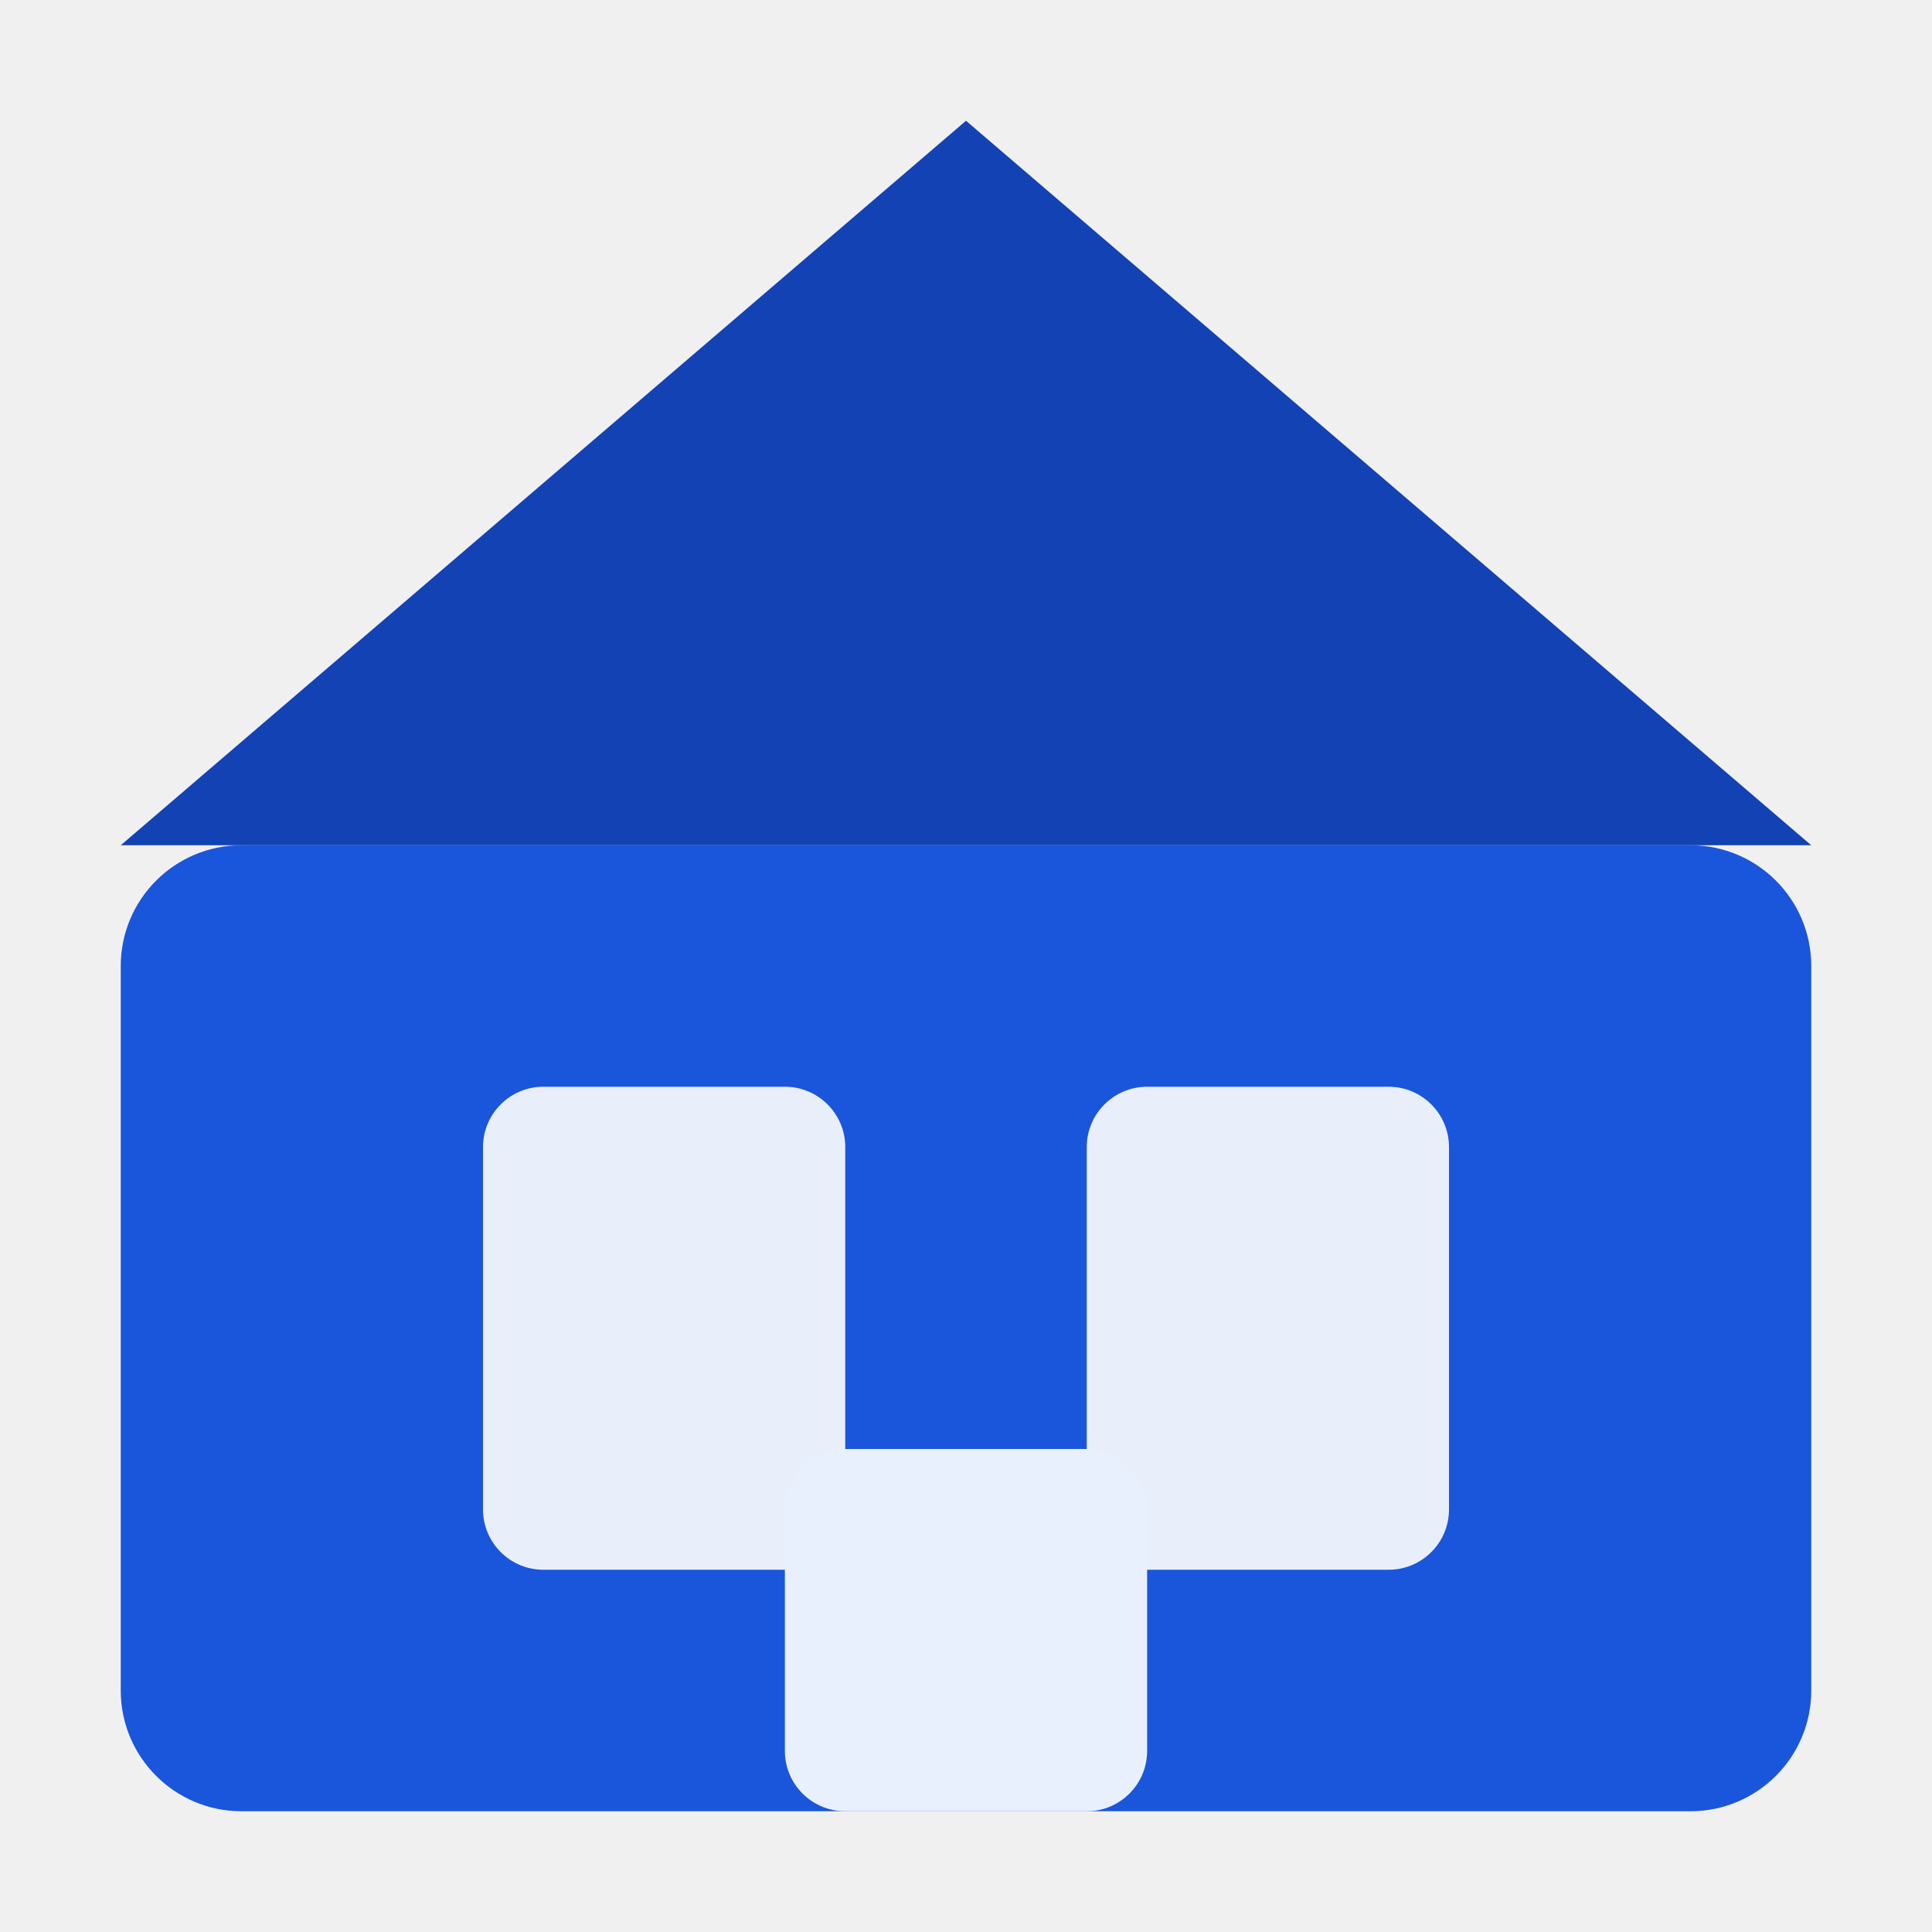
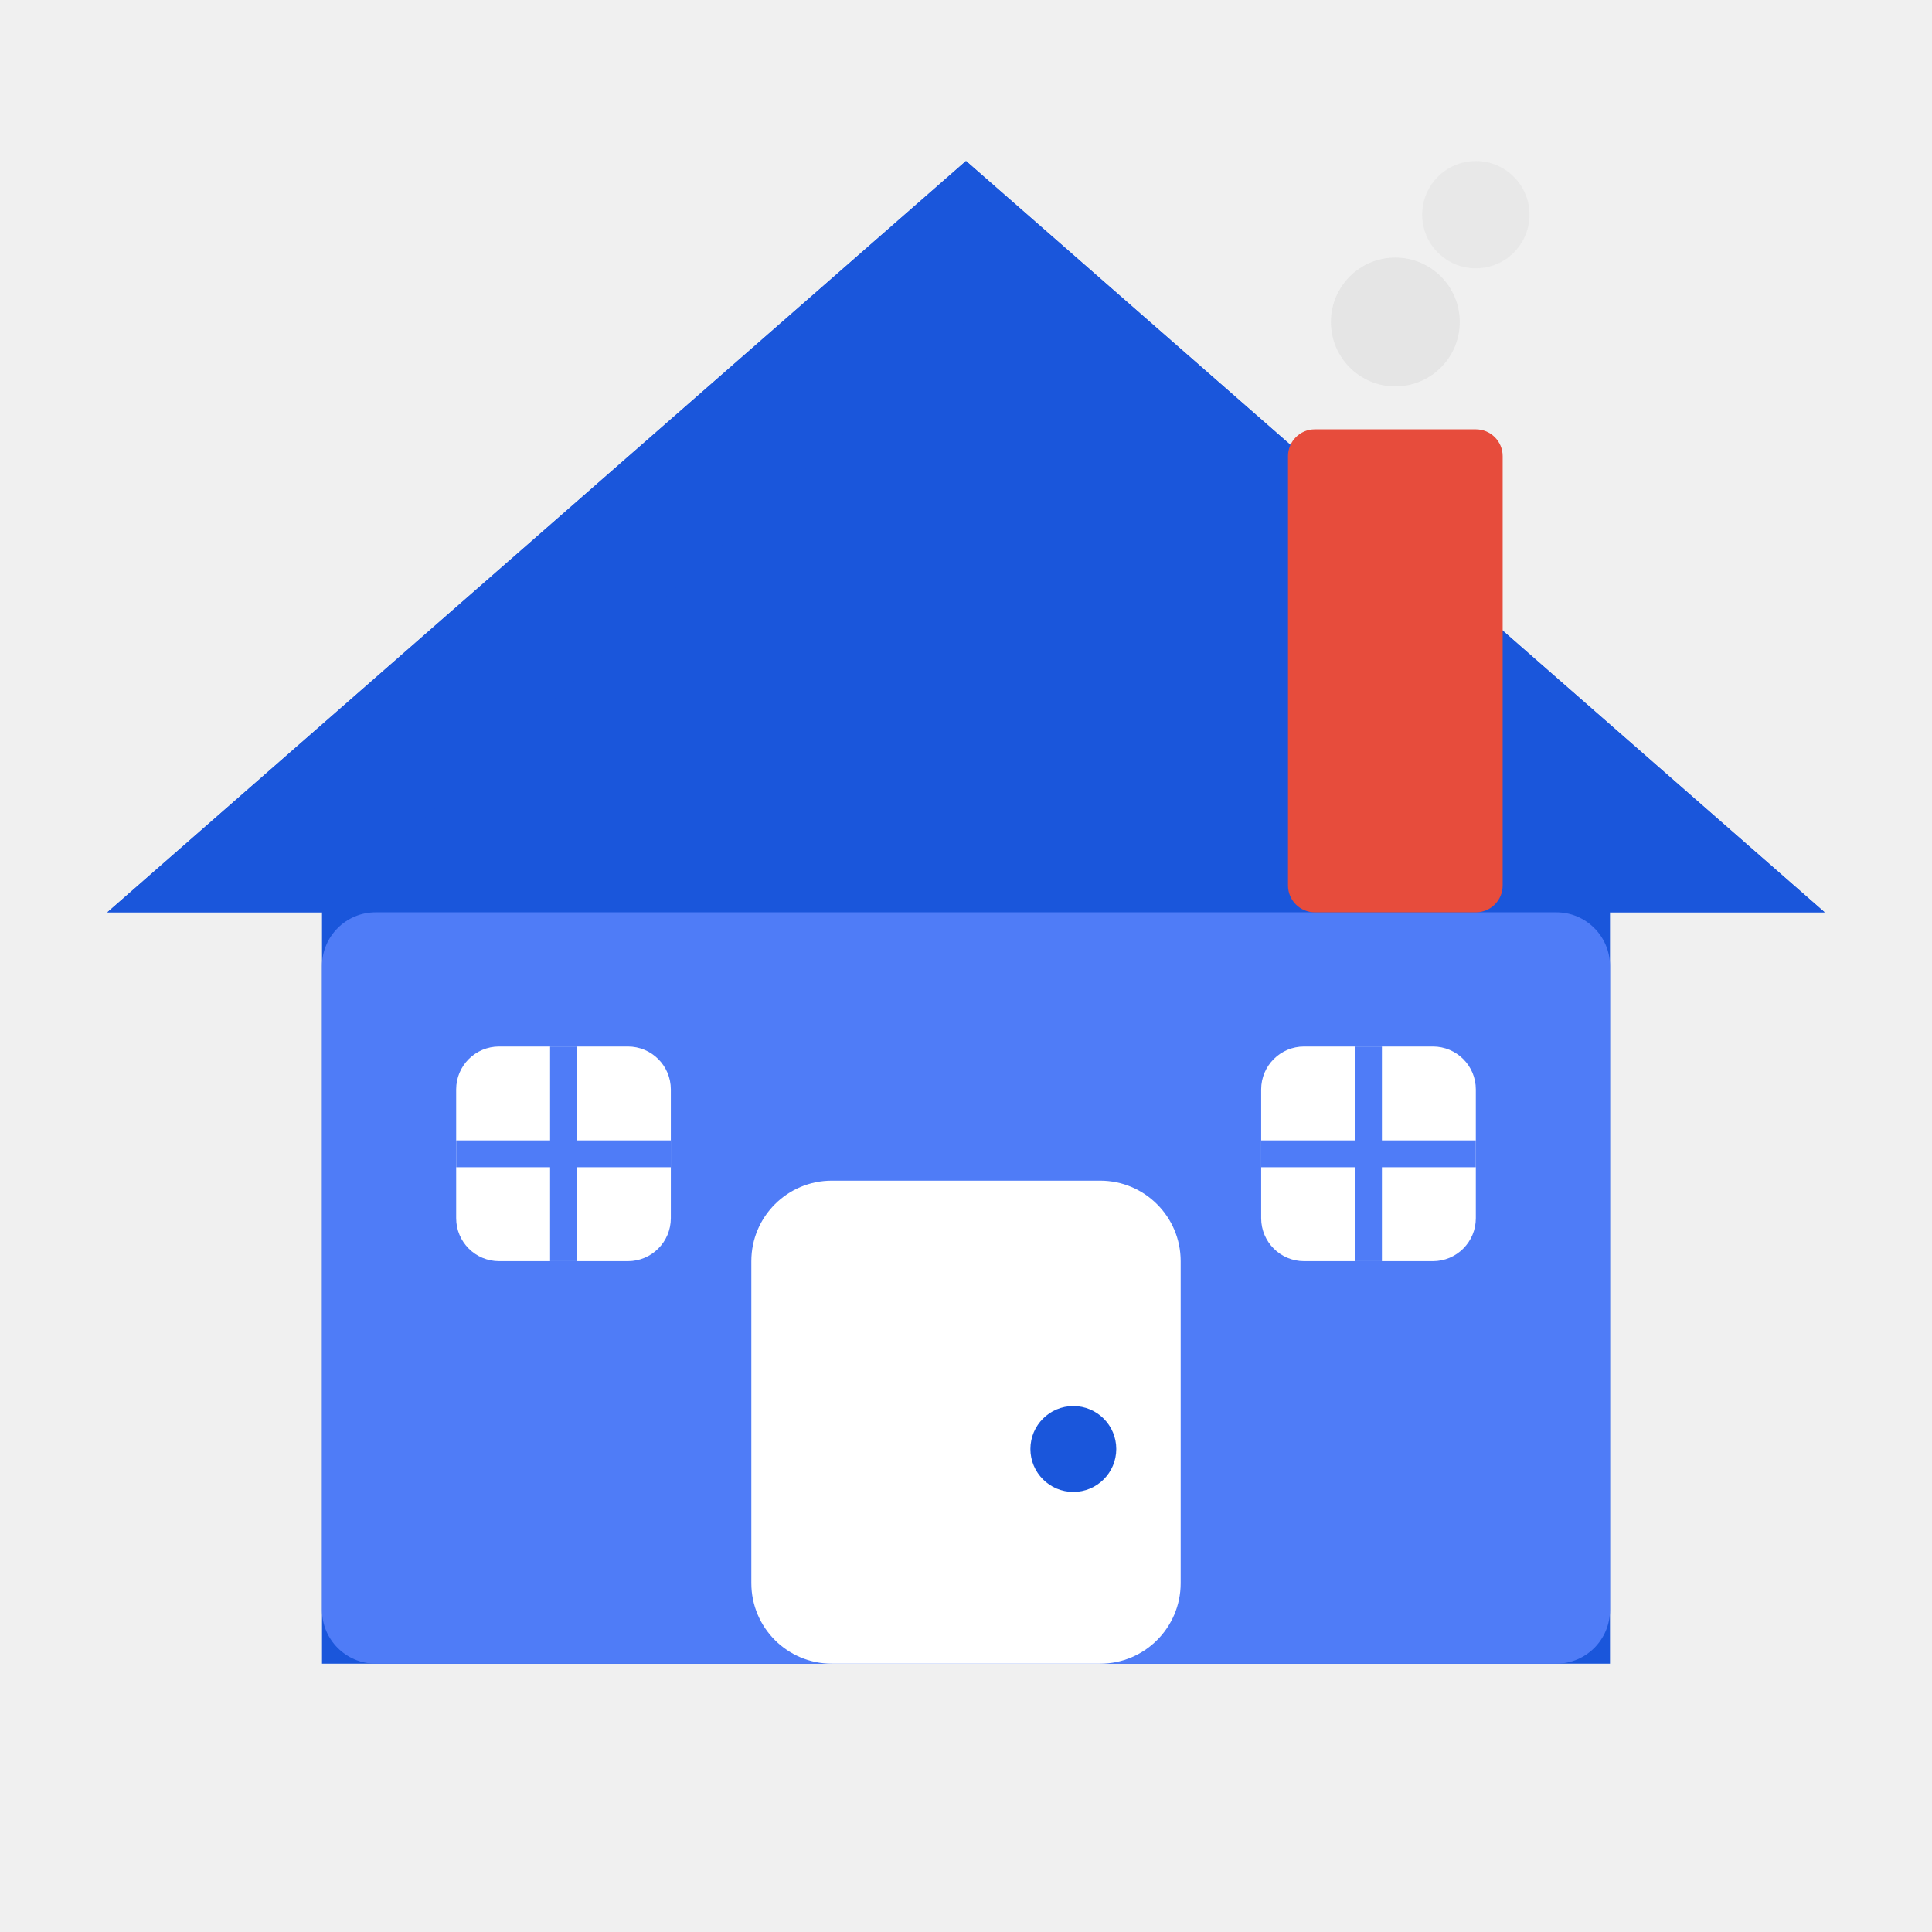
- <svg xmlns="http://www.w3.org/2000/svg" viewBox="0 0 32 32" width="32" height="32">
-   <rect x="2" y="14" width="28" height="16" rx="2" fill="#1a56db" />
-   <path d="M16 2L2 14h28L16 2z" fill="#1342b4" />
-   <rect x="8" y="18" width="6" height="8" rx="1" fill="#fff" opacity="0.9" />
-   <rect x="18" y="18" width="6" height="8" rx="1" fill="#fff" opacity="0.9" />
-   <rect x="13" y="24" width="6" height="6" rx="1" fill="#e8f0fd" />
+ <svg xmlns="http://www.w3.org/2000/svg" viewBox="0 0 36 36" width="36" height="36">
+   <path d="M18 3L2 17h4v14h24V17h4L18 3z" fill="#1a56db" />
+   <rect x="6" y="17" width="24" height="14" rx="1" fill="#4f7cf7" />
+   <path d="M18 3L2 17h4l12-11 12 11h4L18 3z" fill="#1a56db" />
+   <rect x="14" y="22" width="8" height="9" rx="1.5" fill="#fff" />
+   <circle cx="20" cy="27" r="0.8" fill="#1a56db" />
+   <rect x="8.5" y="19.5" width="4" height="4" rx="0.8" fill="#fff" />
+   <line x1="10.5" y1="19.5" x2="10.5" y2="23.5" stroke="#4f7cf7" stroke-width="0.5" />
+   <line x1="8.5" y1="21.5" x2="12.5" y2="21.5" stroke="#4f7cf7" stroke-width="0.5" />
+   <rect x="23.5" y="19.5" width="4" height="4" rx="0.8" fill="#fff" />
+   <line x1="25.5" y1="19.5" x2="25.5" y2="23.5" stroke="#4f7cf7" stroke-width="0.5" />
+   <line x1="23.5" y1="21.5" x2="27.5" y2="21.5" stroke="#4f7cf7" stroke-width="0.5" />
+   <rect x="24" y="8" width="4" height="9" rx="0.5" fill="#e74c3c" />
+   <circle cx="26" cy="6" r="1.2" fill="#ddd" opacity="0.6" />
+   <circle cx="27.5" cy="4" r="1" fill="#ddd" opacity="0.4" />
</svg>
